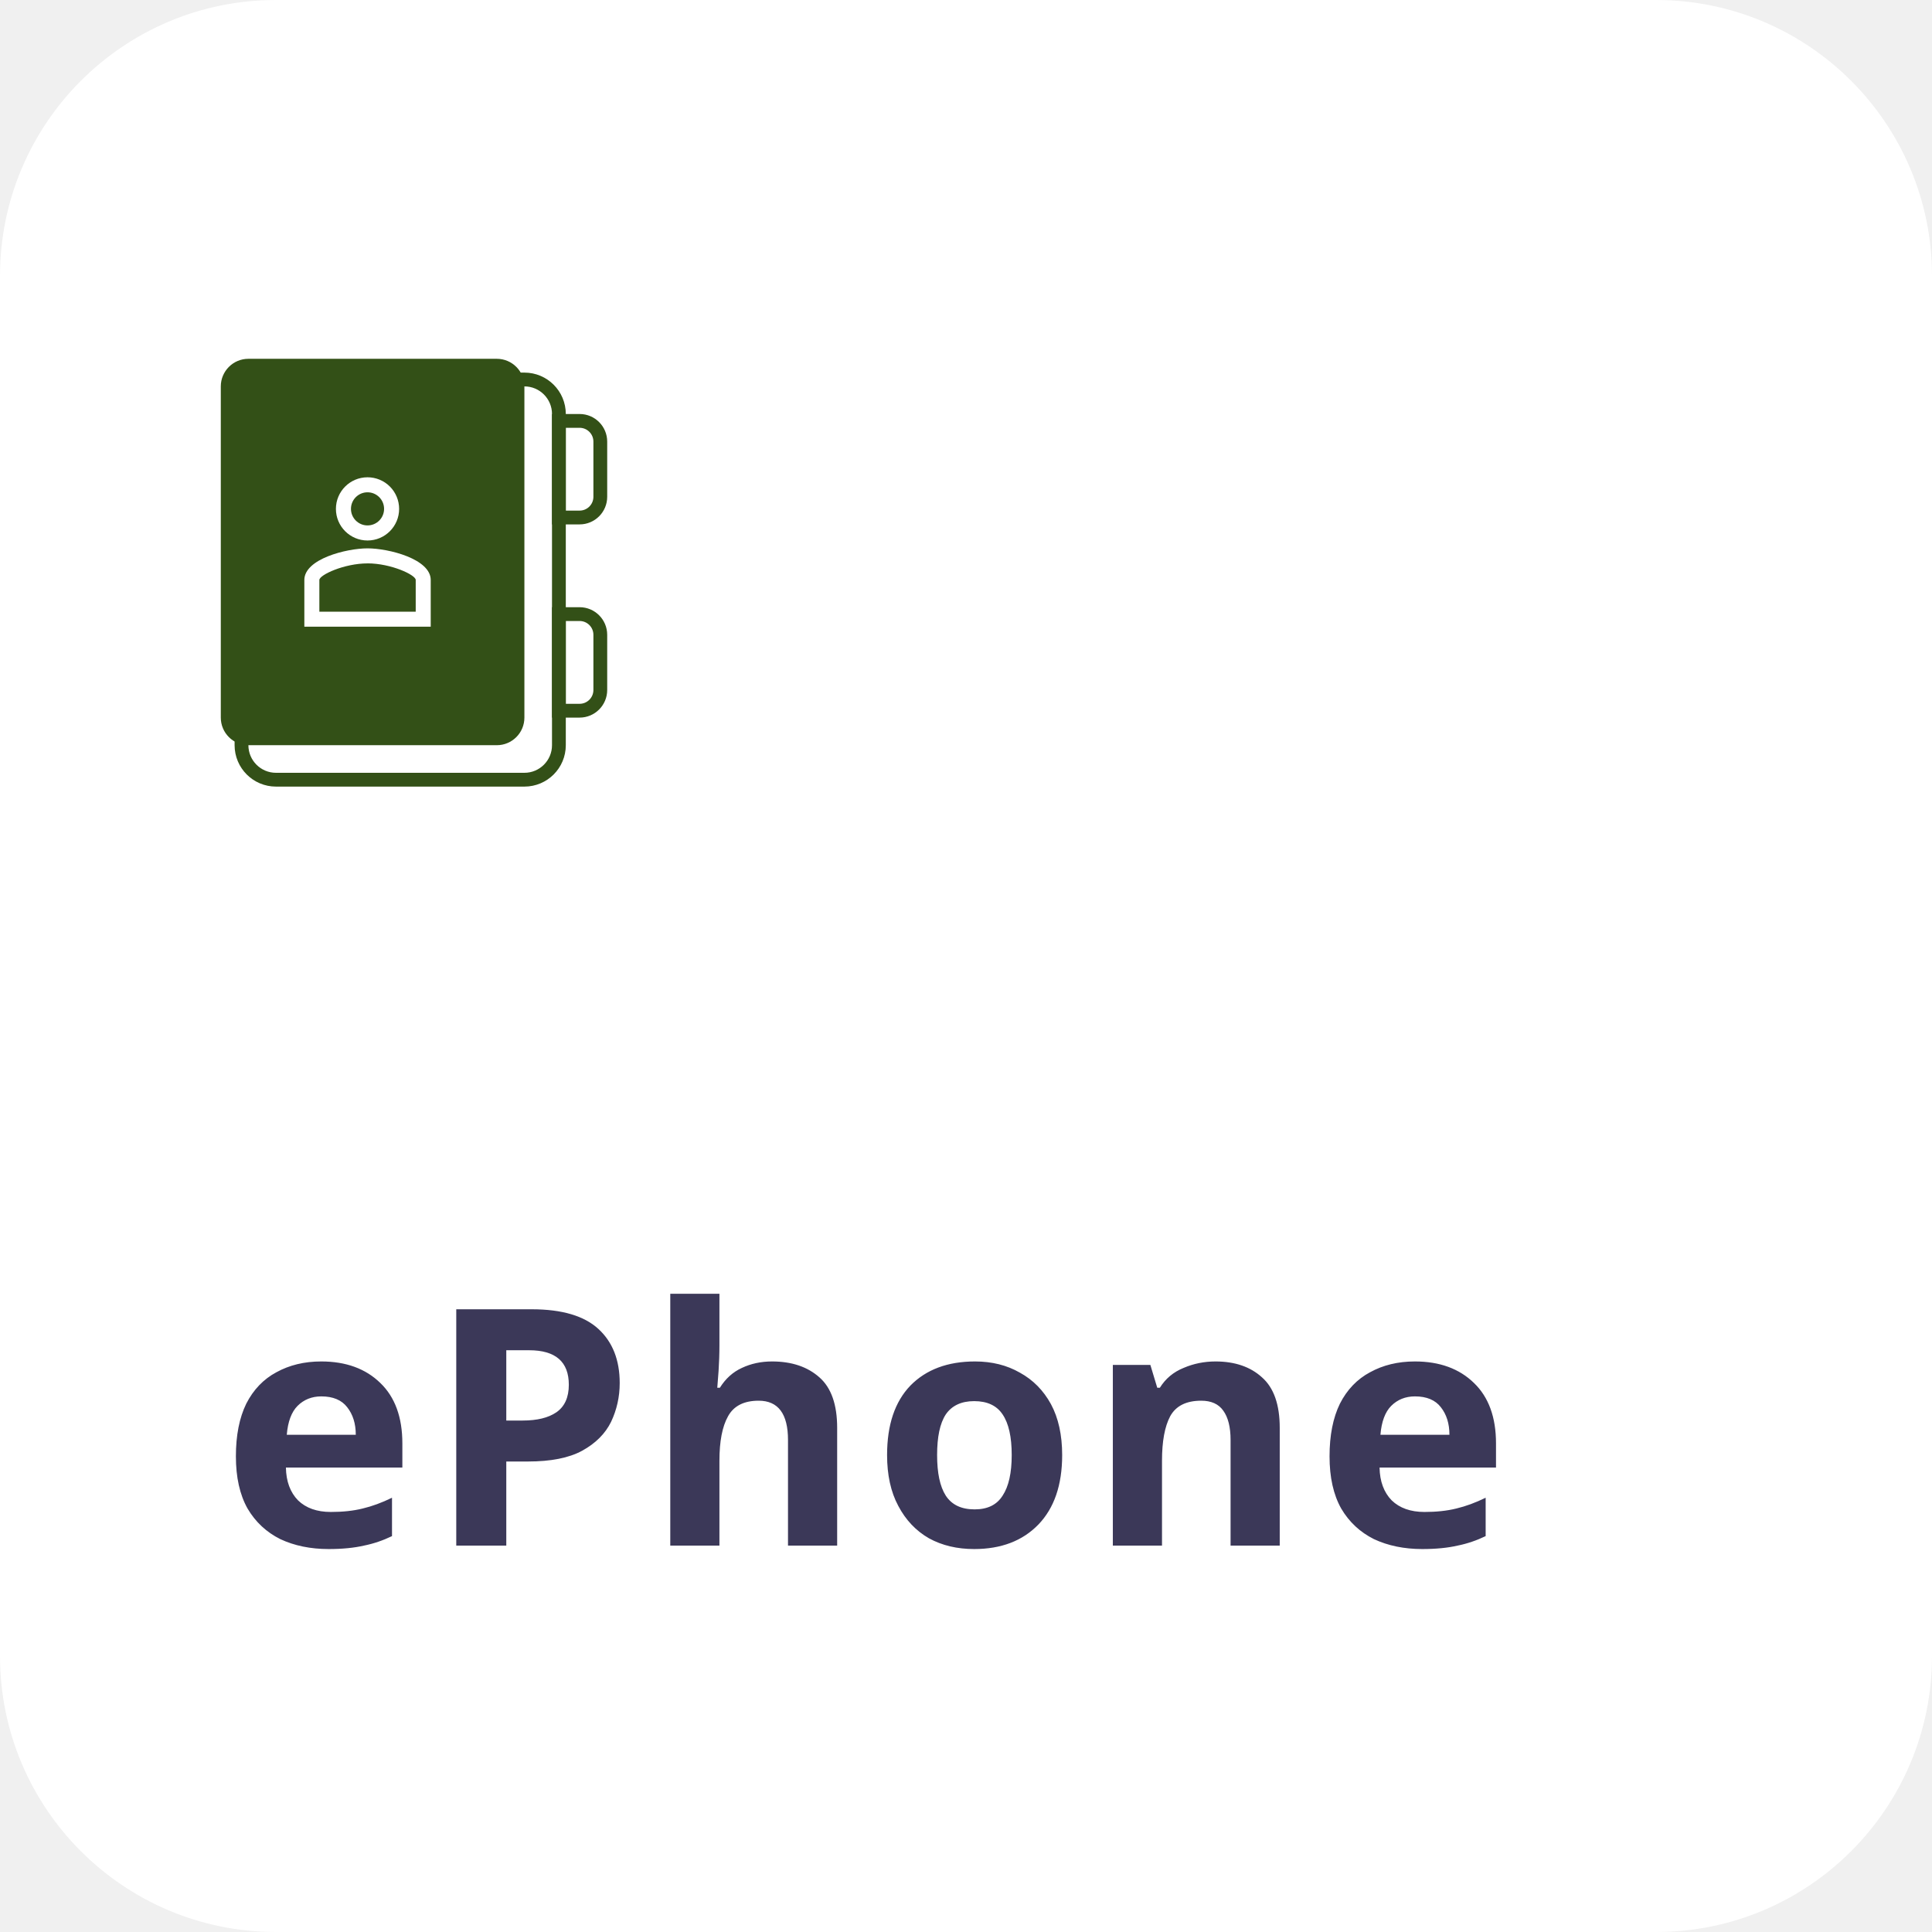
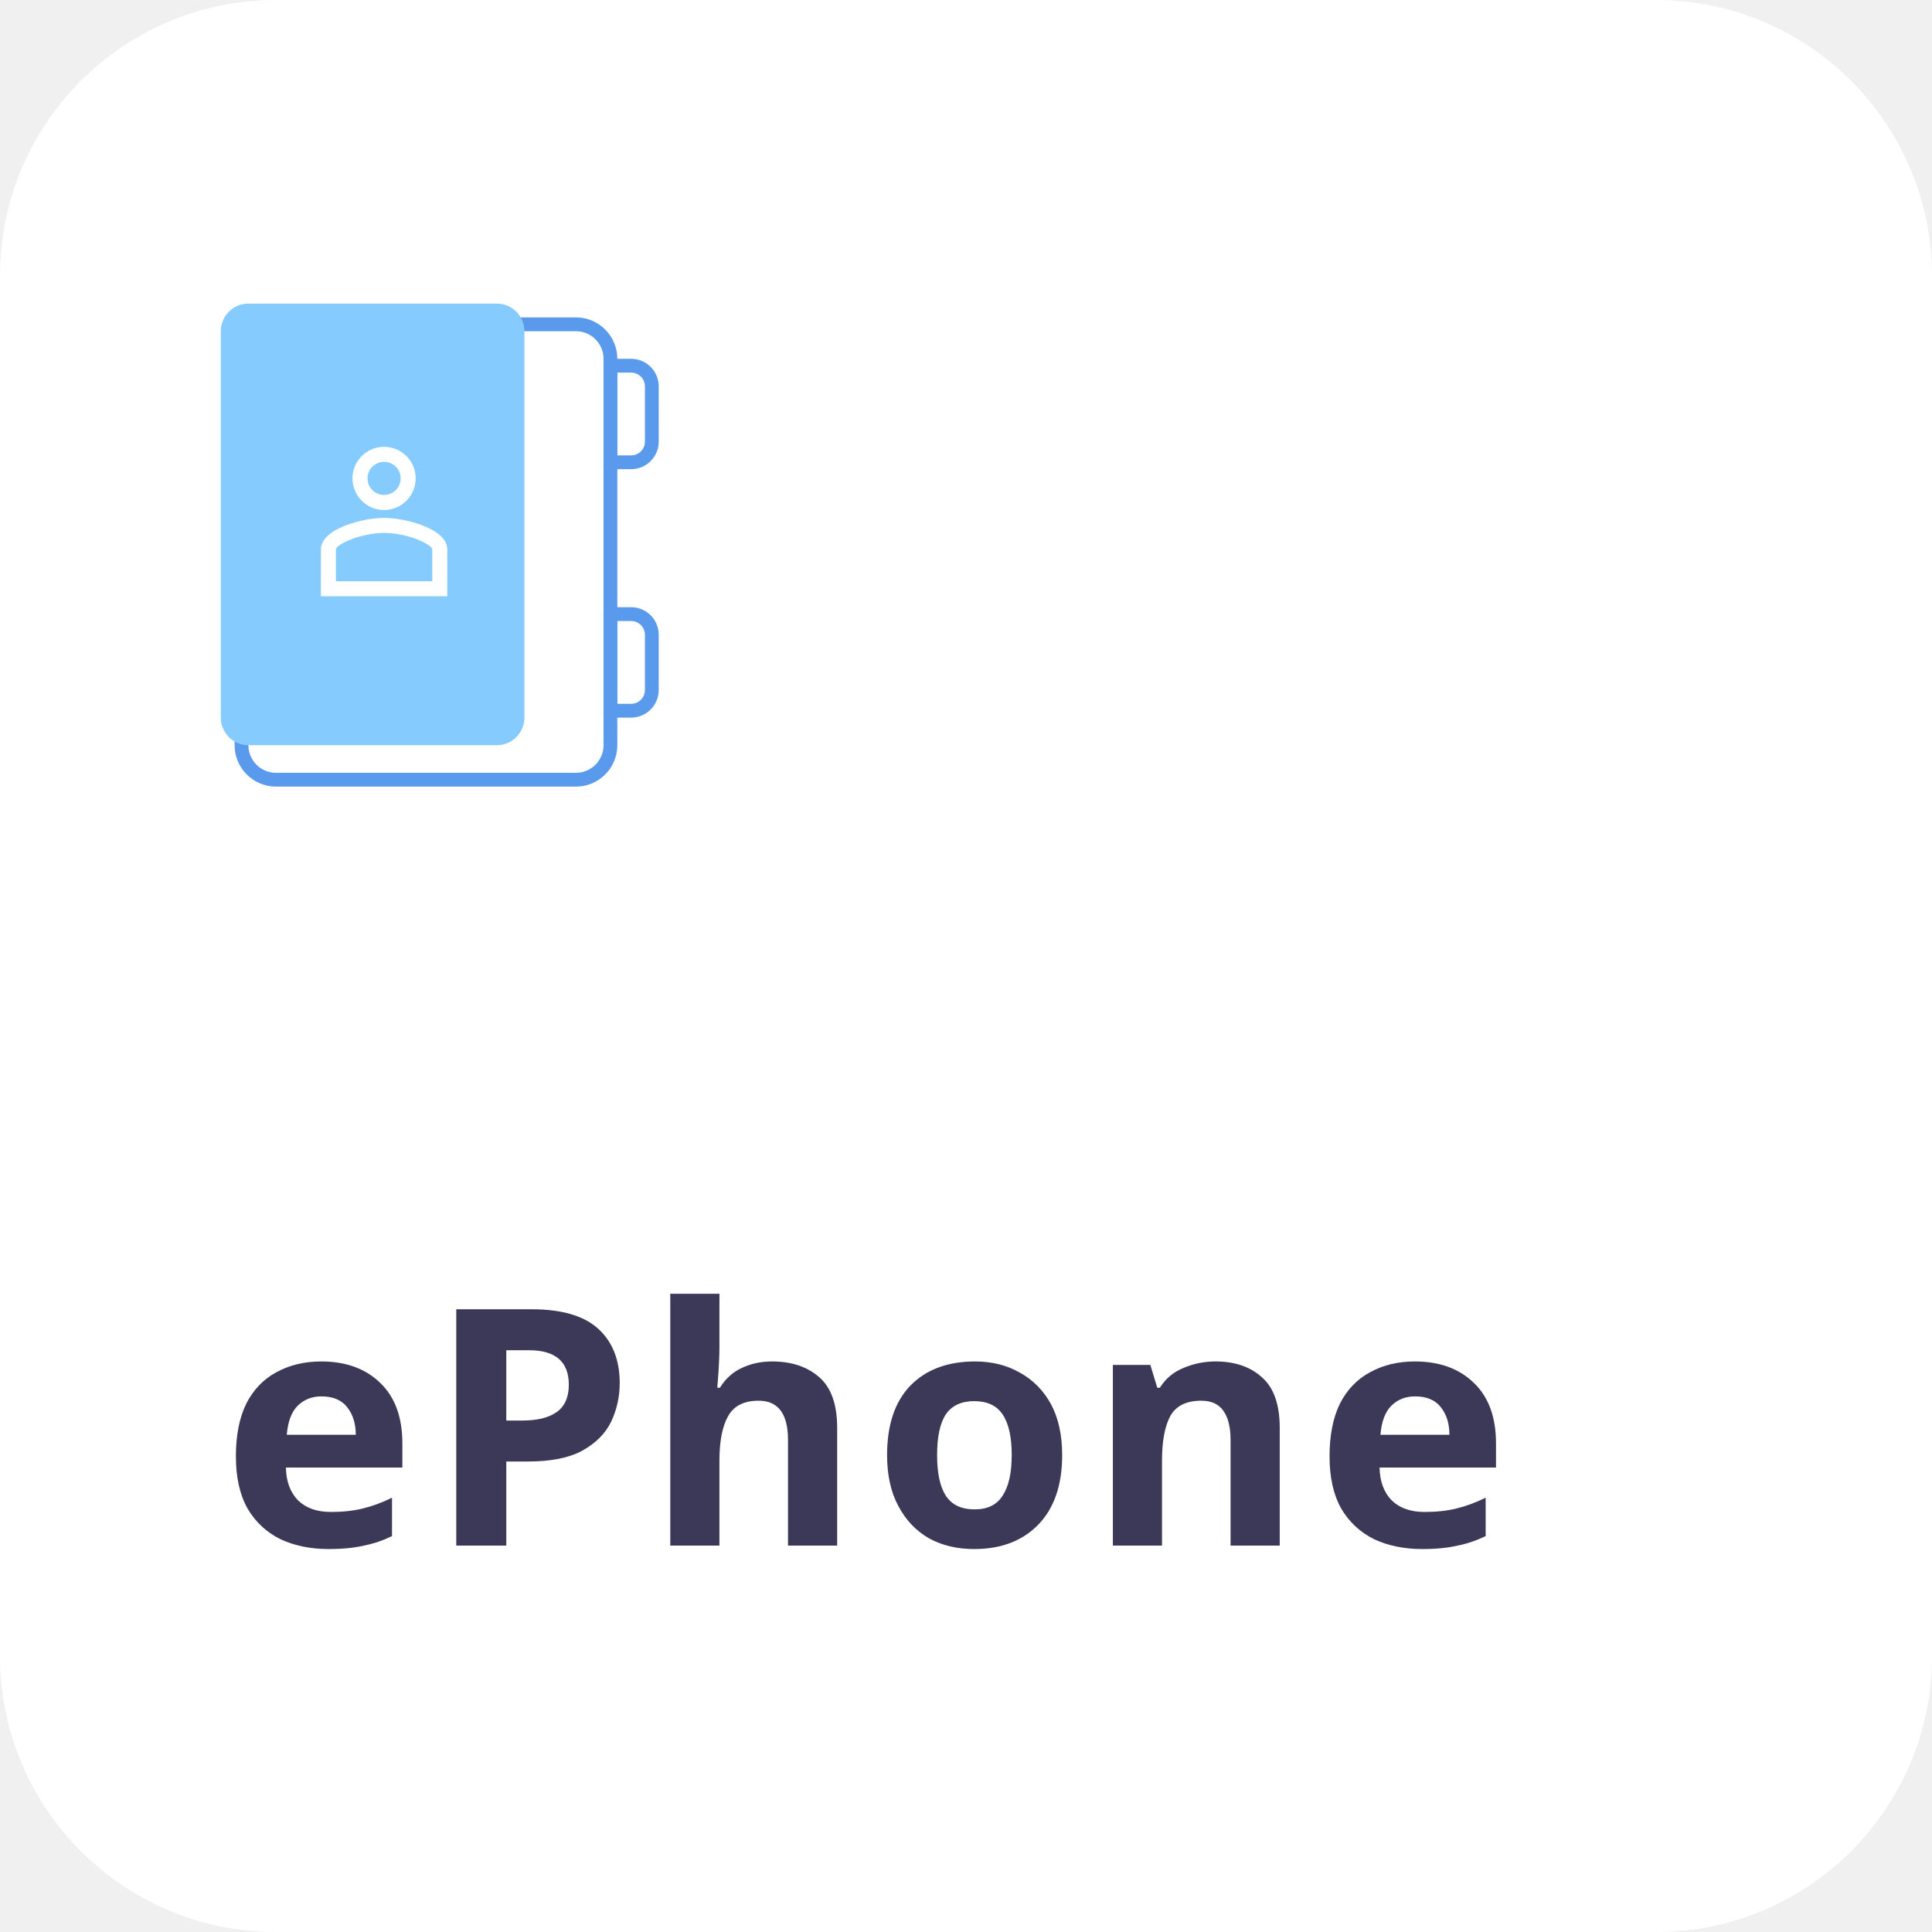
<svg xmlns="http://www.w3.org/2000/svg" width="70" height="70" viewBox="0 0 70 70">
-   <g id="Group_140" data-name="Group 140" transform="translate(-30 -299)">
+   <g id="Group_645" data-name="Group 645" transform="translate(-30 -299)">
    <rect id="Rectangle_89" data-name="Rectangle 89" width="70" height="70" rx="10" transform="translate(30 299)" fill="#fff" />
    <text id="ePhone" transform="translate(38 355)" fill="#3b3858" font-size="12" font-family="Nunito-Bold, Nunito" font-weight="700" letter-spacing="0.03em">
      <tspan x="0" y="0">ePhone</tspan>
    </text>
-     <g id="Group_144" data-name="Group 144" transform="translate(-84 -159)">
-       <g id="Rectangle_103" data-name="Rectangle 103" transform="translate(123 472)" fill="none" stroke="#335017" stroke-linecap="round" stroke-linejoin="round" stroke-width="0.5">
-         <rect width="11" height="14" rx="1" stroke="none" />
-         <rect x="-0.25" y="-0.25" width="11.5" height="14.5" rx="1.25" fill="none" />
+     <g id="Group_144" data-name="Group 144" transform="translate(-84 -161)">
+       <g id="Rectangle_103" data-name="Rectangle 103" transform="translate(123 472)" fill="none" stroke="#5a9aed" stroke-linecap="round" stroke-linejoin="round" stroke-width="0.5">
+         <rect width="12.867" height="16" rx="1" stroke="none" />
+         <rect x="-0.25" y="-0.25" width="13.367" height="16.5" rx="1.25" fill="none" />
      </g>
-       <g id="Rectangle_104" data-name="Rectangle 104" transform="translate(134 473)" fill="none" stroke="#335017" stroke-width="0.5">
+       <g id="Rectangle_104" data-name="Rectangle 104" transform="translate(135.867 473)" fill="none" stroke="#5a9aed" stroke-width="0.5">
        <path d="M0,0H1A1,1,0,0,1,2,1V3A1,1,0,0,1,1,4H0A0,0,0,0,1,0,4V0A0,0,0,0,1,0,0Z" stroke="none" />
        <path d="M.25.25H1A.75.75,0,0,1,1.75,1V3A.75.75,0,0,1,1,3.75H.25a0,0,0,0,1,0,0V.25A0,0,0,0,1,.25.25Z" fill="none" />
      </g>
-       <g id="Rectangle_105" data-name="Rectangle 105" transform="translate(134 480)" fill="none" stroke="#335017" stroke-width="0.5">
+       <g id="Rectangle_105" data-name="Rectangle 105" transform="translate(135.867 482)" fill="none" stroke="#5a9aed" stroke-width="0.5">
        <path d="M0,0H1A1,1,0,0,1,2,1V3A1,1,0,0,1,1,4H0A0,0,0,0,1,0,4V0A0,0,0,0,1,0,0Z" stroke="none" />
        <path d="M.25.25H1A.75.75,0,0,1,1.75,1V3A.75.75,0,0,1,1,3.75H.25a0,0,0,0,1,0,0V.25A0,0,0,0,1,.25.25Z" fill="none" />
      </g>
-       <rect id="Rectangle_110" data-name="Rectangle 110" width="11" height="14" rx="1" transform="translate(122 471)" fill="#335017" />
-       <path id="Icon_material-person-outline" data-name="Icon material-person-outline" d="M8.289,6.544a.6.6,0,1,1-.6.6.6.6,0,0,1,.6-.6m0,2.575c.85,0,1.746.418,1.746.6v1.151H6.544V9.72c0-.183.9-.6,1.746-.6M8.289,6A1.145,1.145,0,1,0,9.434,7.145,1.144,1.144,0,0,0,8.289,6Zm0,2.575C7.525,8.575,6,8.959,6,9.72v1.694h4.579V9.72C10.579,8.959,9.053,8.575,8.289,8.575Z" transform="translate(119.027 469.293)" fill="#fff" />
+       <rect id="Rectangle_110" data-name="Rectangle 110" width="11" height="16" rx="1" transform="translate(122 471)" fill="#85cbfd" />
+       <path id="Icon_material-person-outline" data-name="Icon material-person-outline" d="M8.289,6.544a.6.6,0,1,1-.6.6.6.6,0,0,1,.6-.6m0,2.575c.85,0,1.746.418,1.746.6v1.151H6.544V9.72c0-.183.9-.6,1.746-.6M8.289,6A1.145,1.145,0,1,0,9.434,7.145,1.144,1.144,0,0,0,8.289,6Zm0,2.575C7.525,8.575,6,8.959,6,9.72v1.694h4.579V9.72C10.579,8.959,9.053,8.575,8.289,8.575Z" transform="translate(119.627 470.189)" fill="#fff" />
    </g>
  </g>
</svg>
